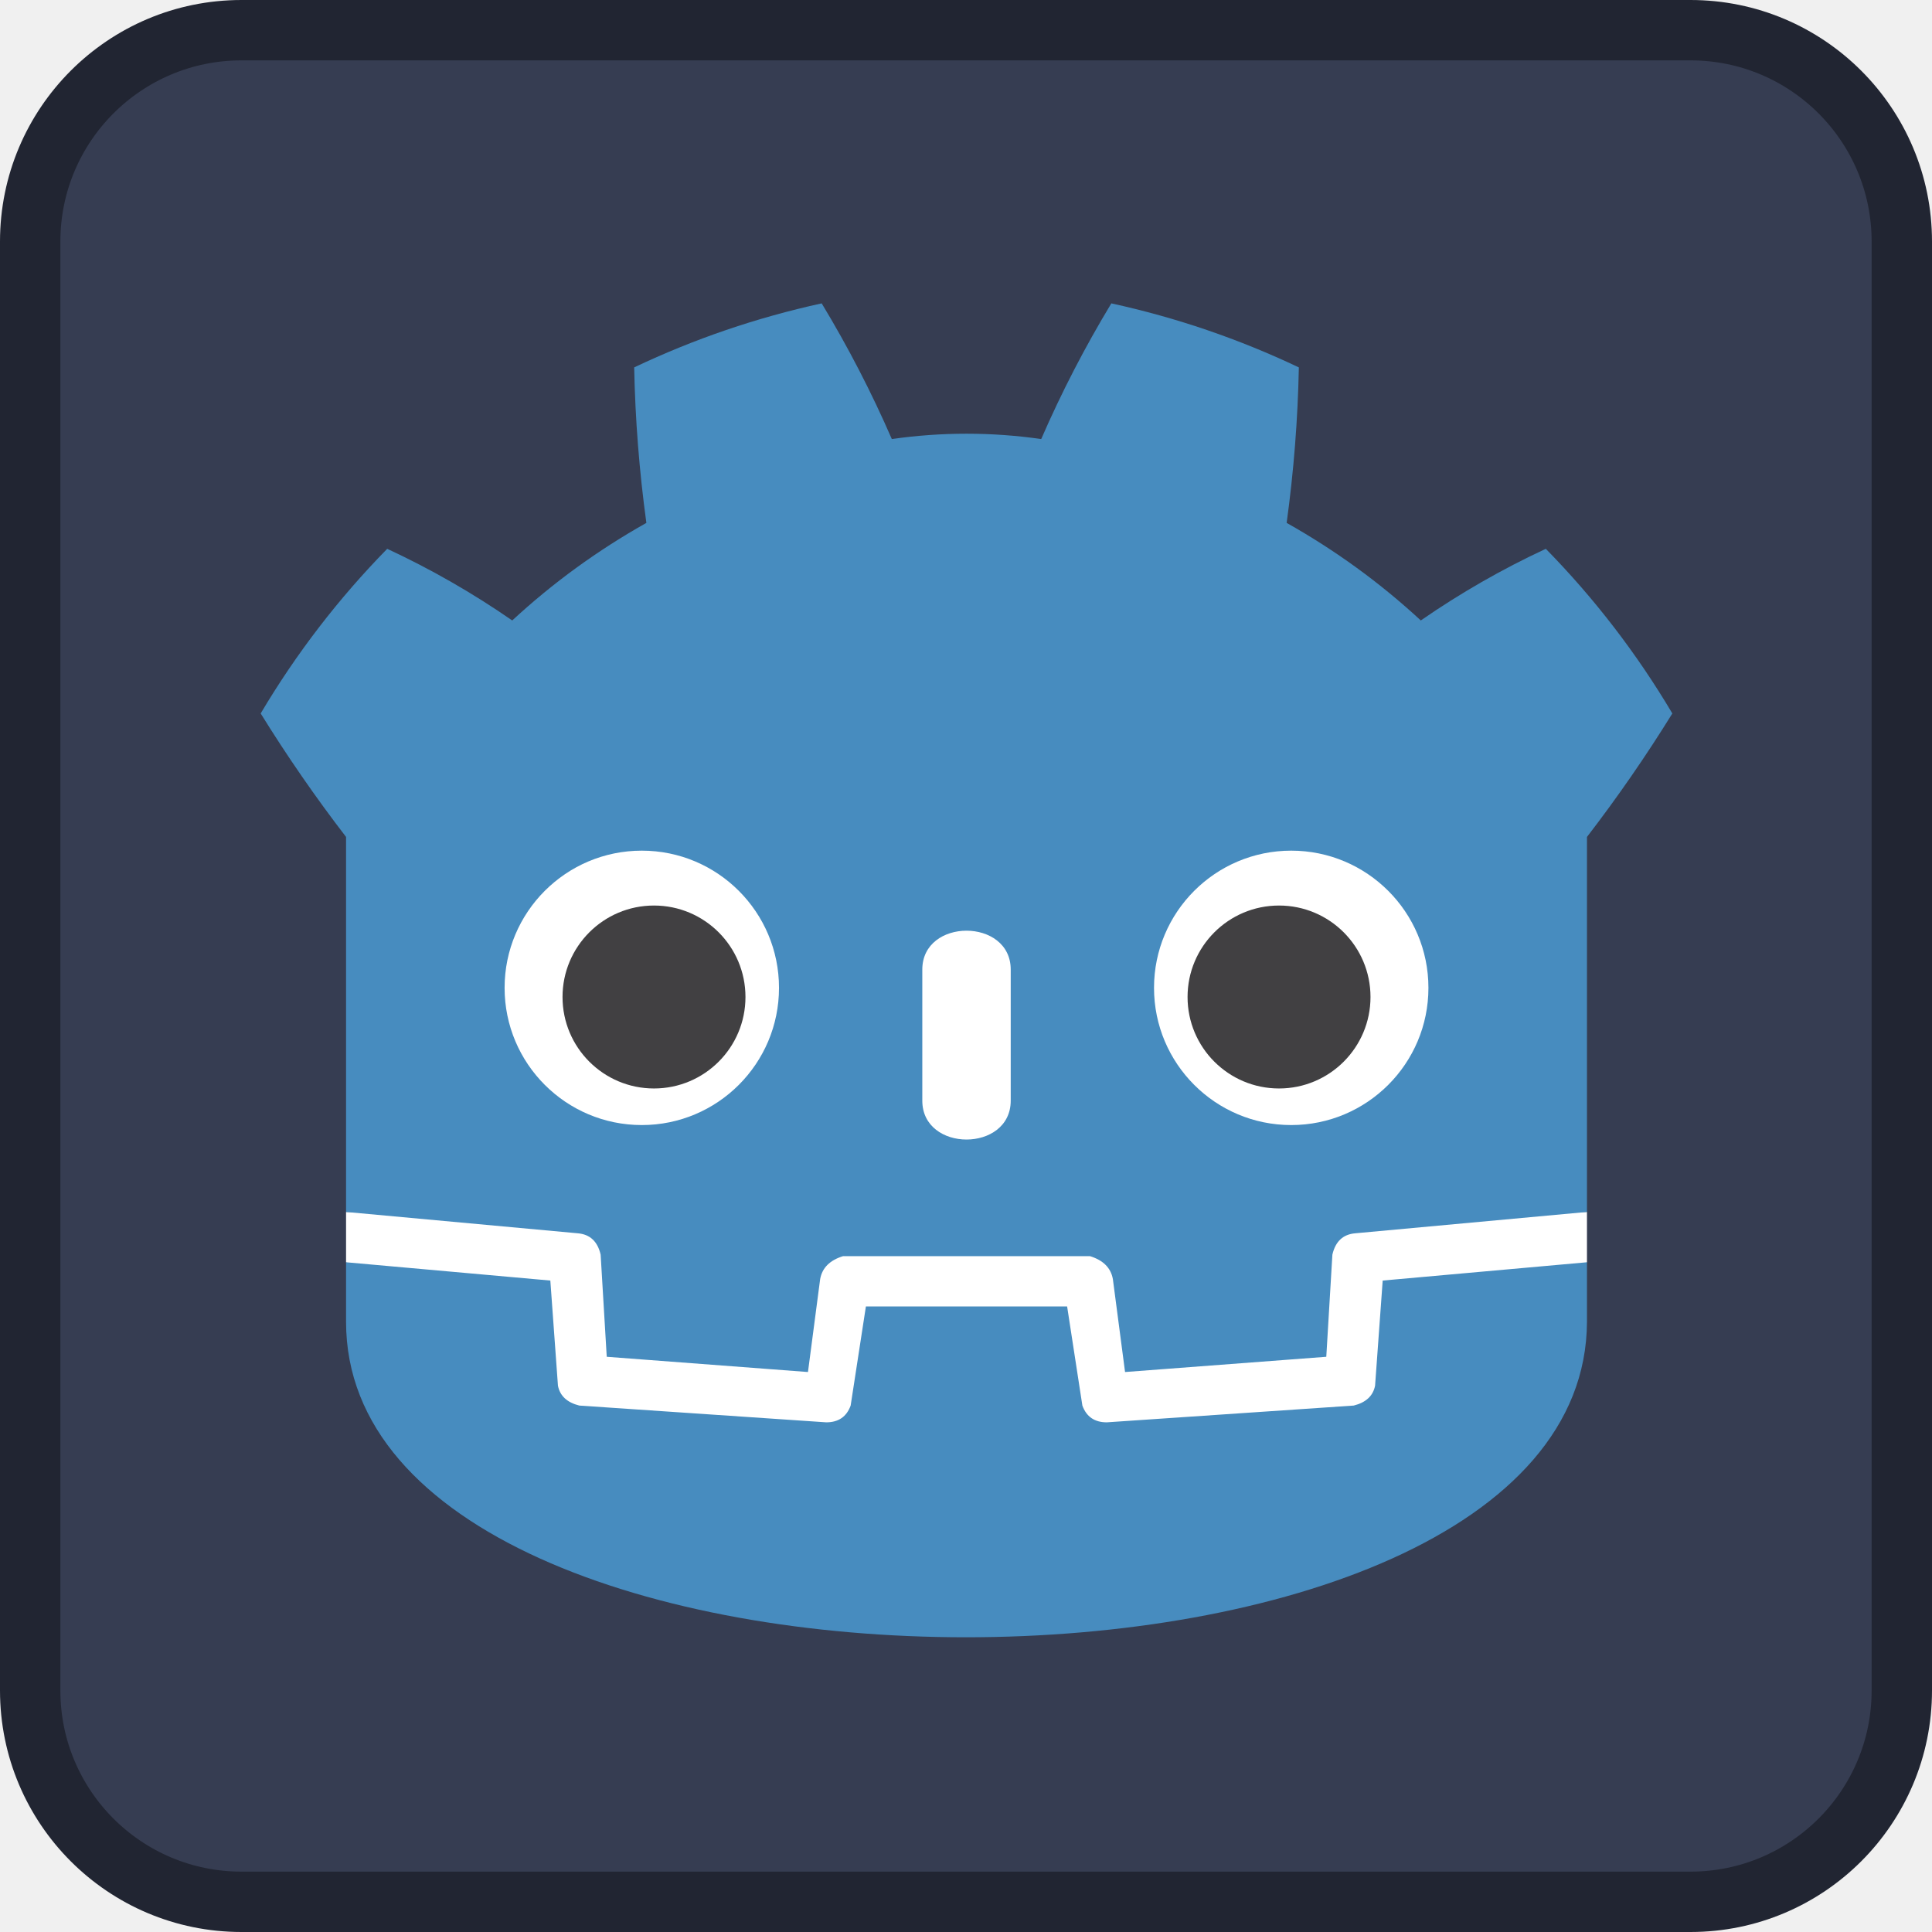
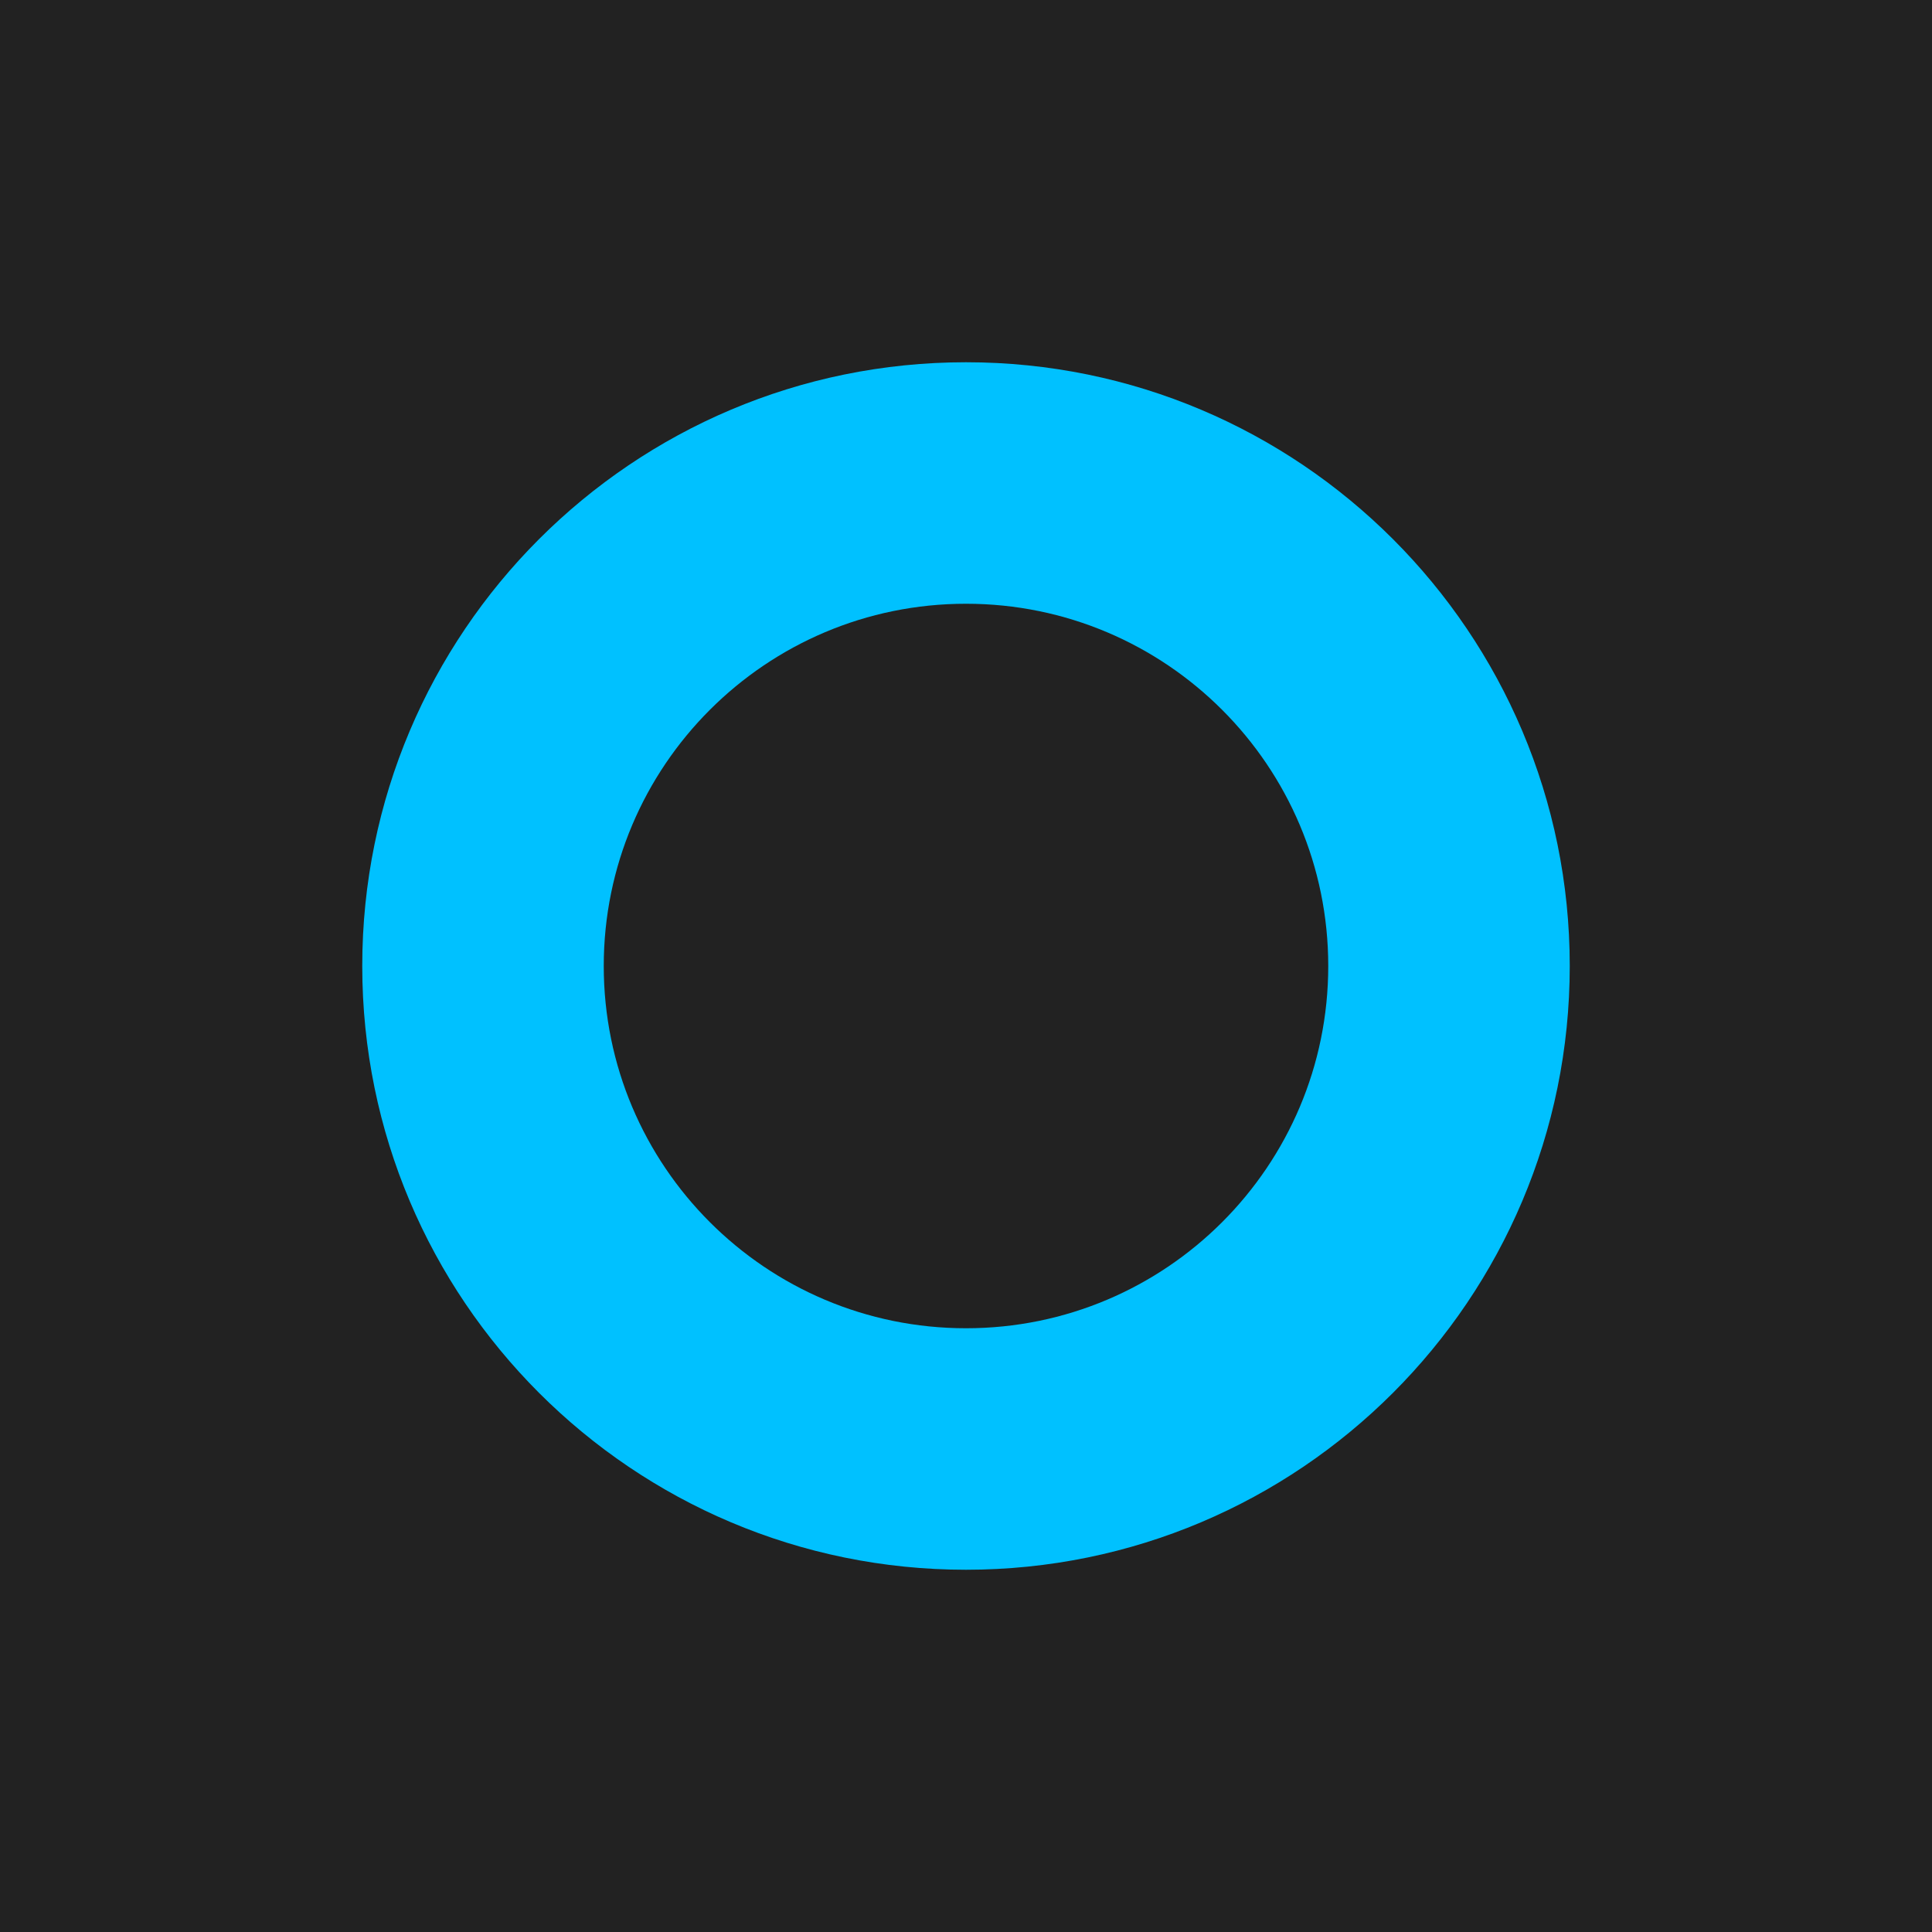
- <svg xmlns="http://www.w3.org/2000/svg" width="128" height="128">
-   <rect width="124" height="124" x="2" y="2" fill="#363d52" stroke="#212532" stroke-width="4" rx="14" />
-   <g fill="#fff" transform="translate(12.322 12.322)scale(.101)">
-     <path d="M105 673v33q407 354 814 0v-33z" />
-     <path fill="#478cbf" d="m105 673 152 14q12 1 15 14l4 67 132 10 8-61q2-11 15-15h162q13 4 15 15l8 61 132-10 4-67q3-13 15-14l152-14V427q30-39 56-81-35-59-83-108-43 20-82 47-40-37-88-64 7-51 8-102-59-28-123-42-26 43-46 89-49-7-98 0-20-46-46-89-64 14-123 42 1 51 8 102-48 27-88 64-39-27-82-47-48 49-83 108 26 42 56 81zm0 33v39c0 276 813 276 814 0v-39l-134 12-5 69q-2 10-14 13l-162 11q-12 0-16-11l-10-65H446l-10 65q-4 11-16 11l-162-11q-12-3-14-13l-5-69z" />
-     <path d="M483 600c0 34 58 34 58 0v-86c0-34-58-34-58 0z" />
-     <circle cx="725" cy="526" r="90" />
-     <circle cx="299" cy="526" r="90" />
-   </g>
-   <g fill="#414042" transform="translate(12.322 12.322)scale(.101)">
-     <circle cx="307" cy="532" r="60" />
-     <circle cx="717" cy="532" r="60" />
-   </g>
+ <svg xmlns="http://www.w3.org/2000/svg" viewBox="0 0 128 128">
+   <rect width="128" height="128" fill="#222" />
+   <circle cx="64" cy="64" r="40" fill="#00c1ff" />
+   <circle cx="64" cy="64" r="24" fill="#222" />
</svg>
